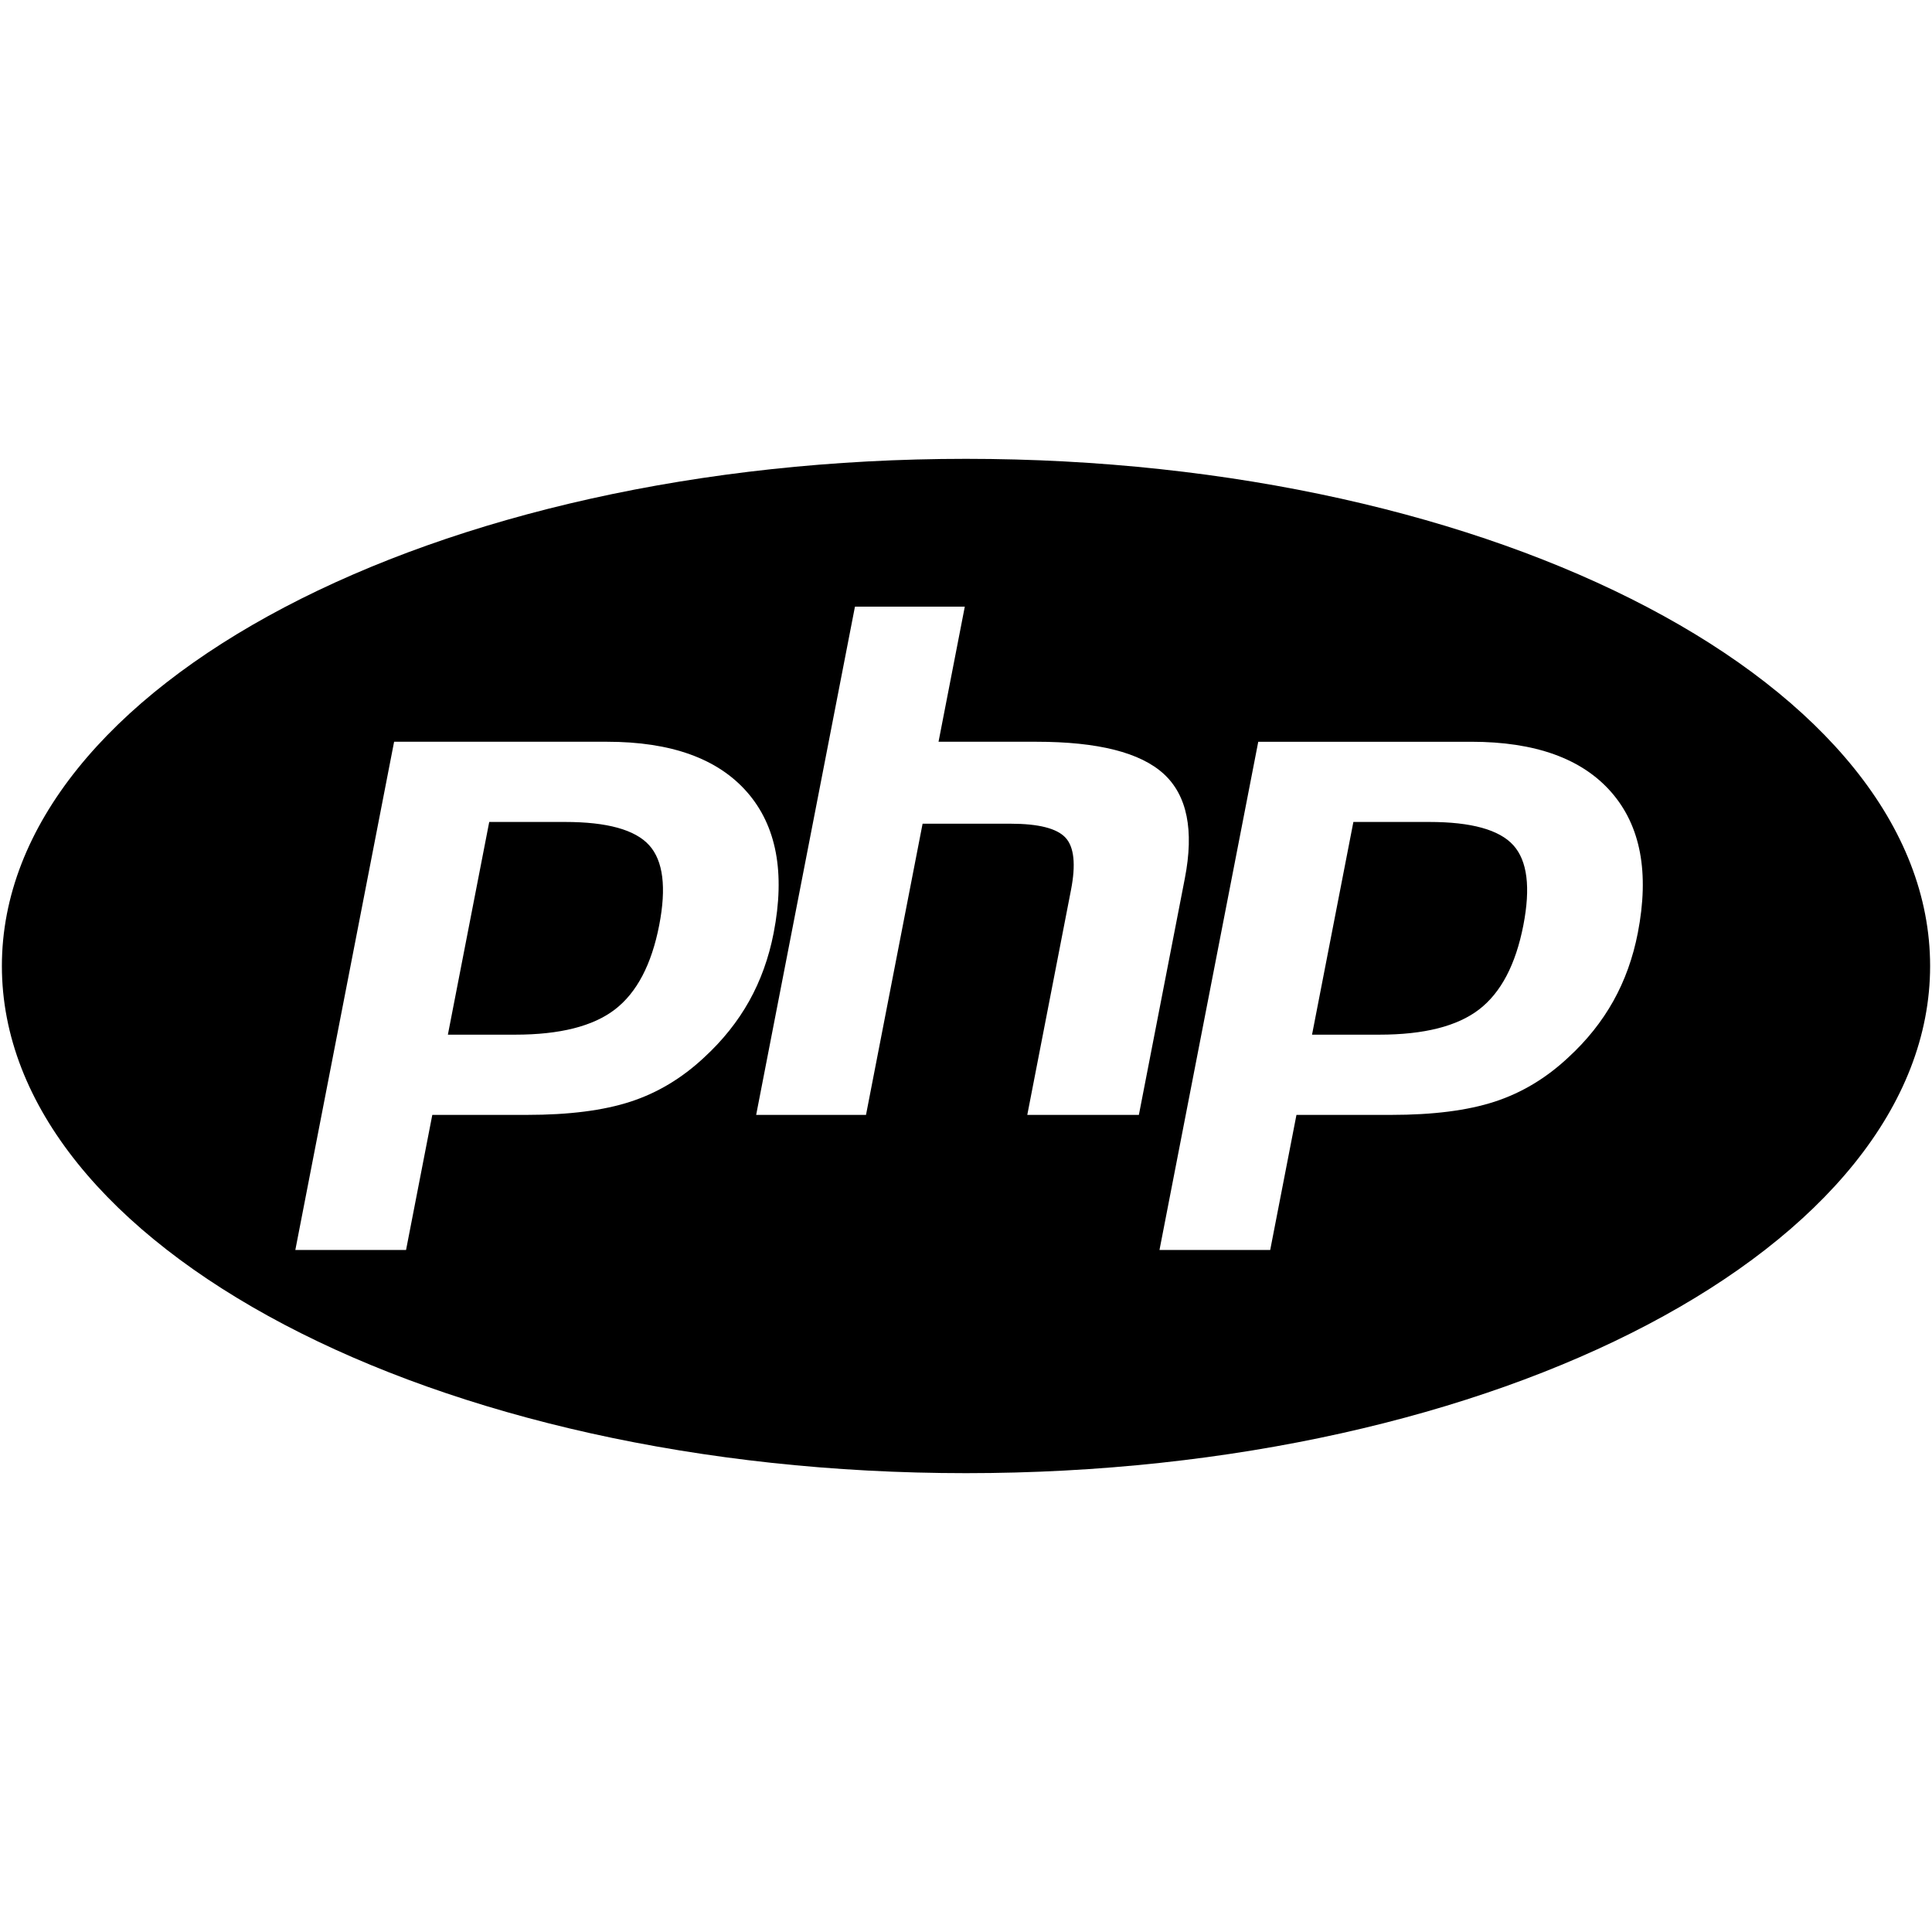
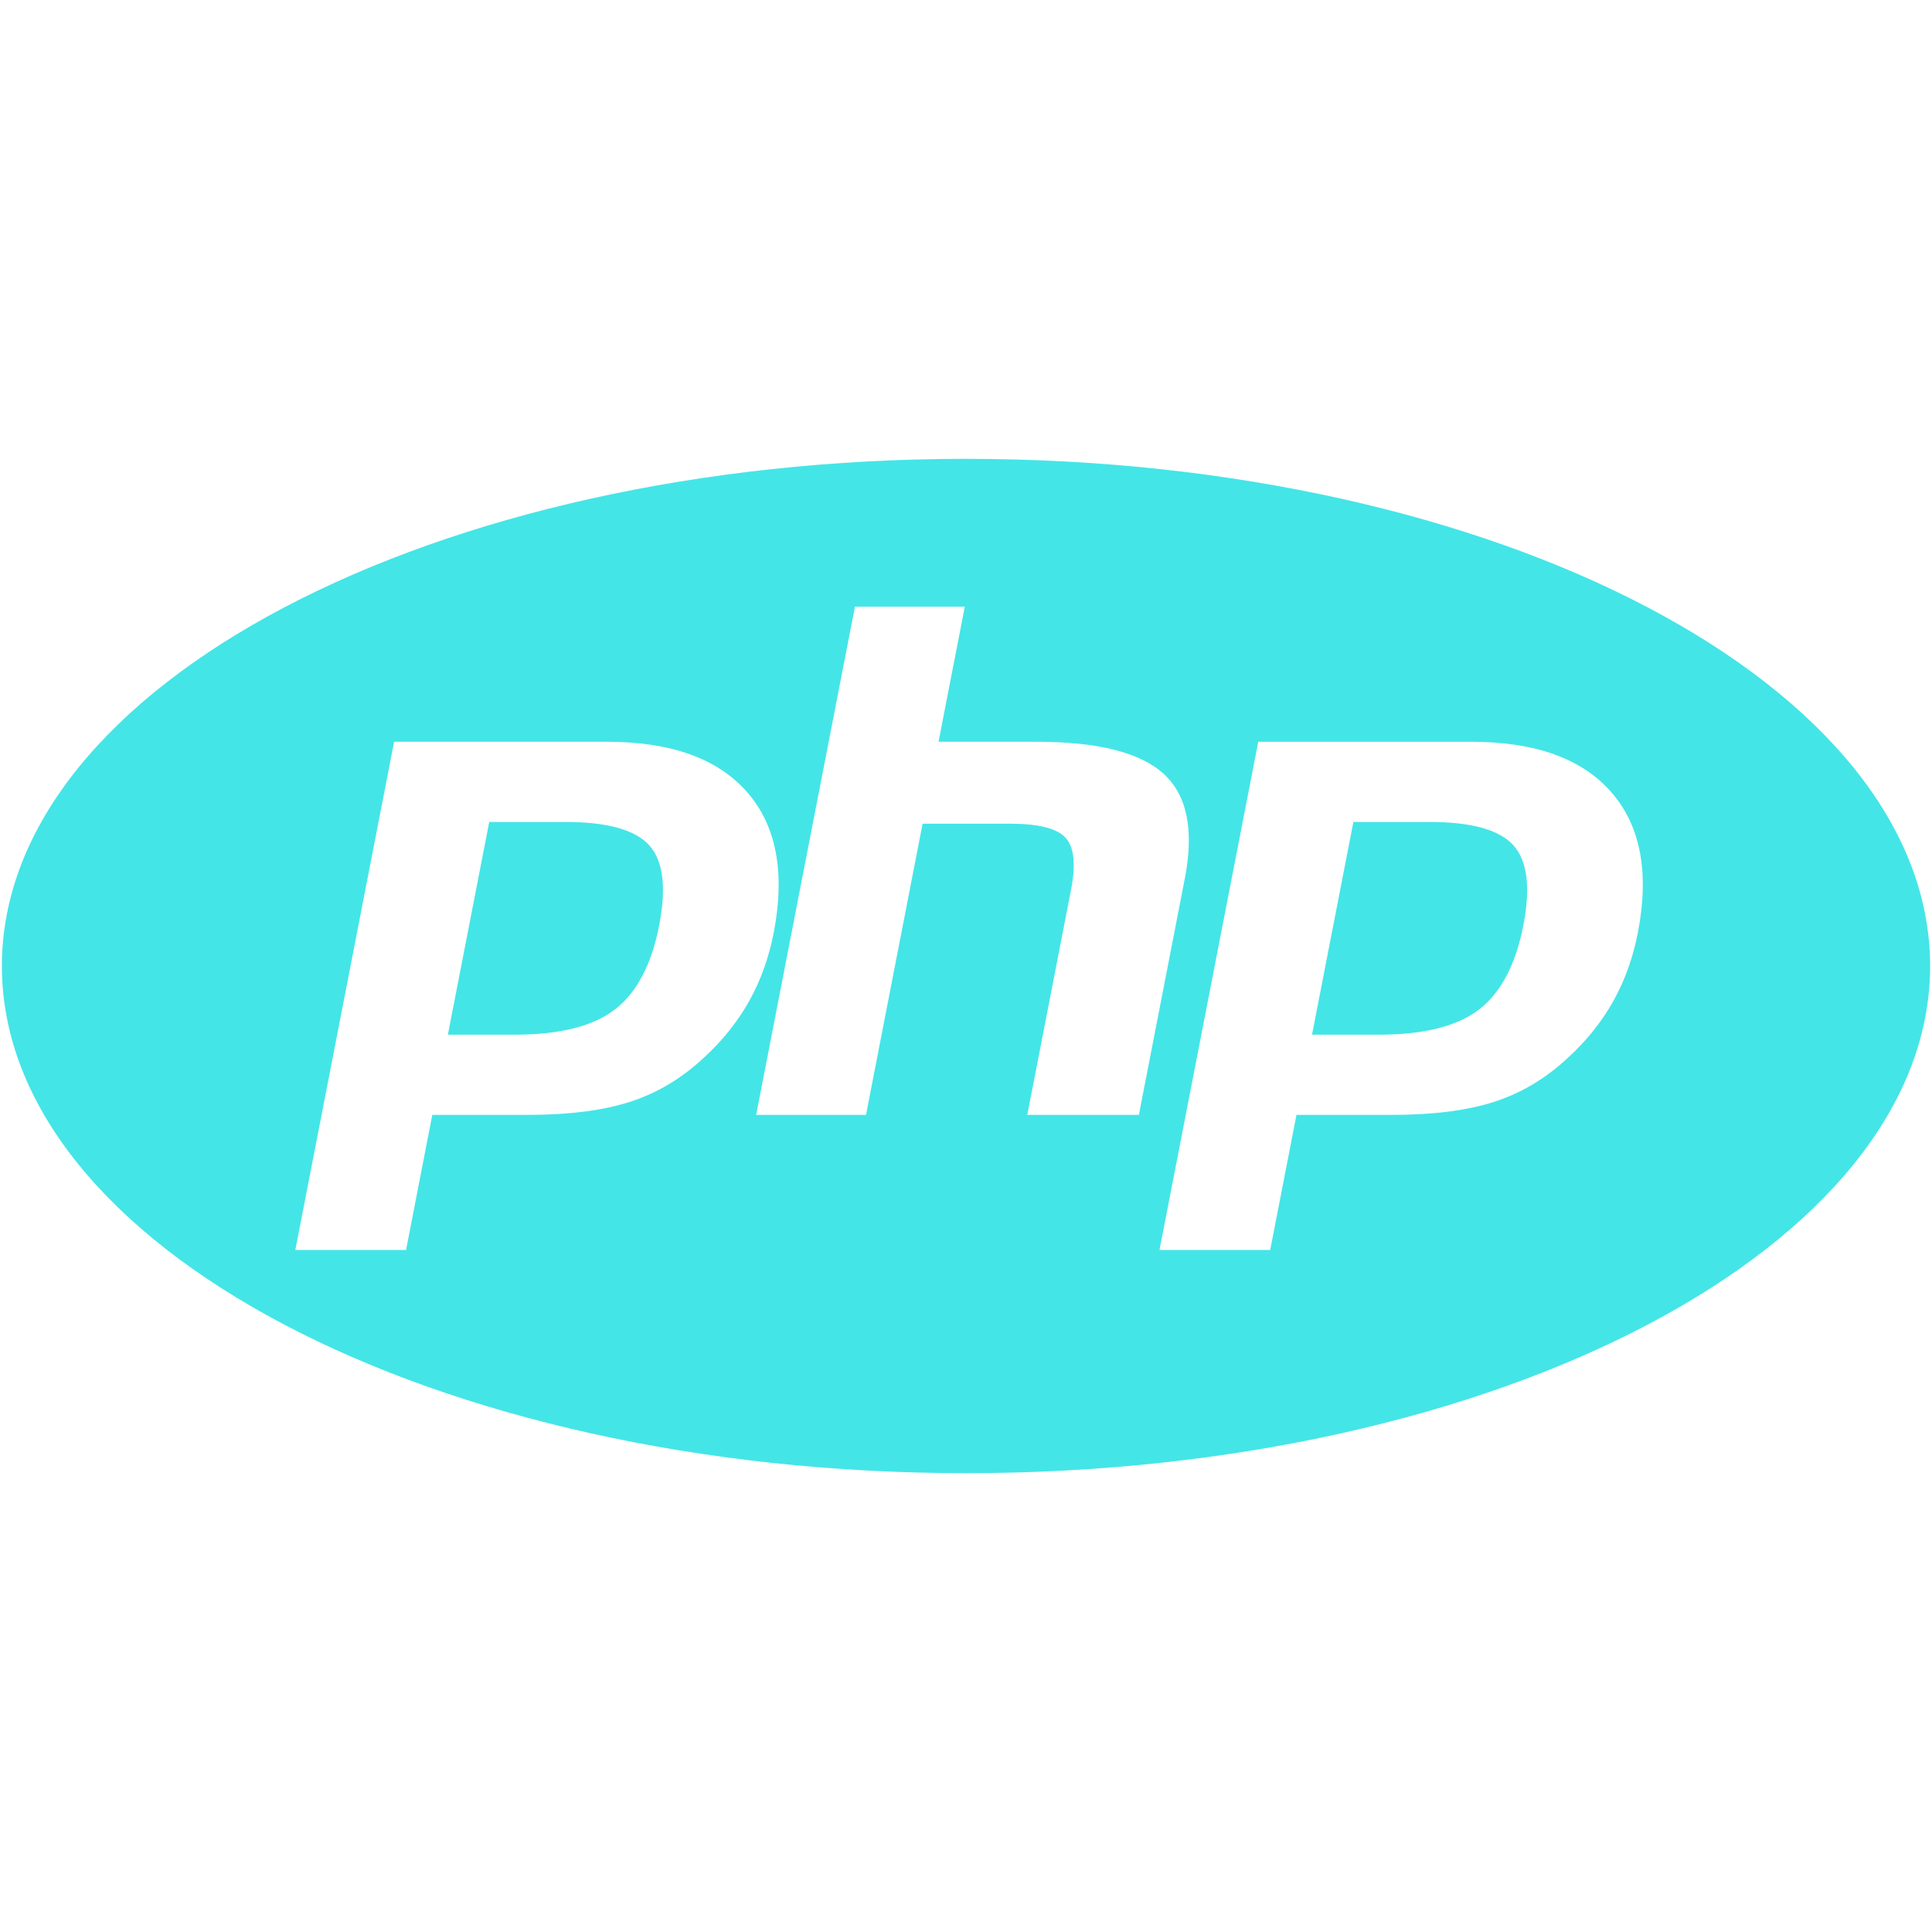
- <svg xmlns="http://www.w3.org/2000/svg" fill="#000000" version="1.1" width="800px" height="800px" viewBox="0 0 512 512" enable-background="new 0 0 512 512" xml:space="preserve">
+ <svg xmlns="http://www.w3.org/2000/svg" fill="#44E5E7" version="1.1" width="800px" height="800px" viewBox="0 0 512 512" enable-background="new 0 0 512 512" xml:space="preserve">
  <g id="5151e0c8492e5103c096af88a51e2ea6">
    <path display="inline" d="M401.054,224c3.714,4.115,4.595,11.181,2.653,21.19c-2.029,10.425-5.935,17.862-11.723,22.32   c-5.793,4.458-14.602,6.687-26.432,6.687h-17.849l10.957-56.37h20.103C389.913,217.827,397.34,219.886,401.054,224z    M149.754,217.827h-20.103l-10.958,56.37h17.848c11.827,0,20.639-2.229,26.432-6.687c5.789-4.458,9.694-11.896,11.723-22.32   c1.942-10.01,1.06-17.075-2.653-21.19C168.33,219.886,160.903,217.827,149.754,217.827z M511.5,256   c0,74.229-114.393,134.403-255.5,134.403S0.5,330.229,0.5,256c0-74.228,114.393-134.403,255.5-134.403S511.5,181.772,511.5,256z    M198.542,265.286c3.04-5.448,5.203-11.461,6.483-18.037c3.102-15.967,0.761-28.403-7.024-37.313   c-7.781-8.91-20.165-13.363-37.136-13.363h-56.423L78.265,331.261h29.342l6.958-35.805h25.134c11.087,0,20.21-1.164,27.372-3.497   c7.161-2.329,13.669-6.233,19.528-11.719C191.514,275.72,195.493,270.738,198.542,265.286z M301.814,295.456l12.181-62.682   c2.479-12.747,0.619-21.971-5.572-27.664c-6.196-5.688-17.449-8.537-33.768-8.537h-25.933l6.961-35.81h-29.11l-26.182,134.692   h29.11l14.996-77.165h23.267c7.448,0,12.317,1.232,14.604,3.698c2.287,2.467,2.773,7.091,1.455,13.869l-11.581,59.598H301.814z    M427.011,209.937c-7.78-8.91-20.164-13.363-37.135-13.363h-56.424l-26.178,134.688h29.343l6.957-35.805h25.135   c11.086,0,20.21-1.164,27.371-3.497c7.161-2.329,13.669-6.233,19.528-11.719c4.92-4.521,8.896-9.502,11.943-14.954   c3.044-5.448,5.202-11.461,6.483-18.037C437.137,231.282,434.796,218.846,427.011,209.937z">

</path>
  </g>
</svg>
